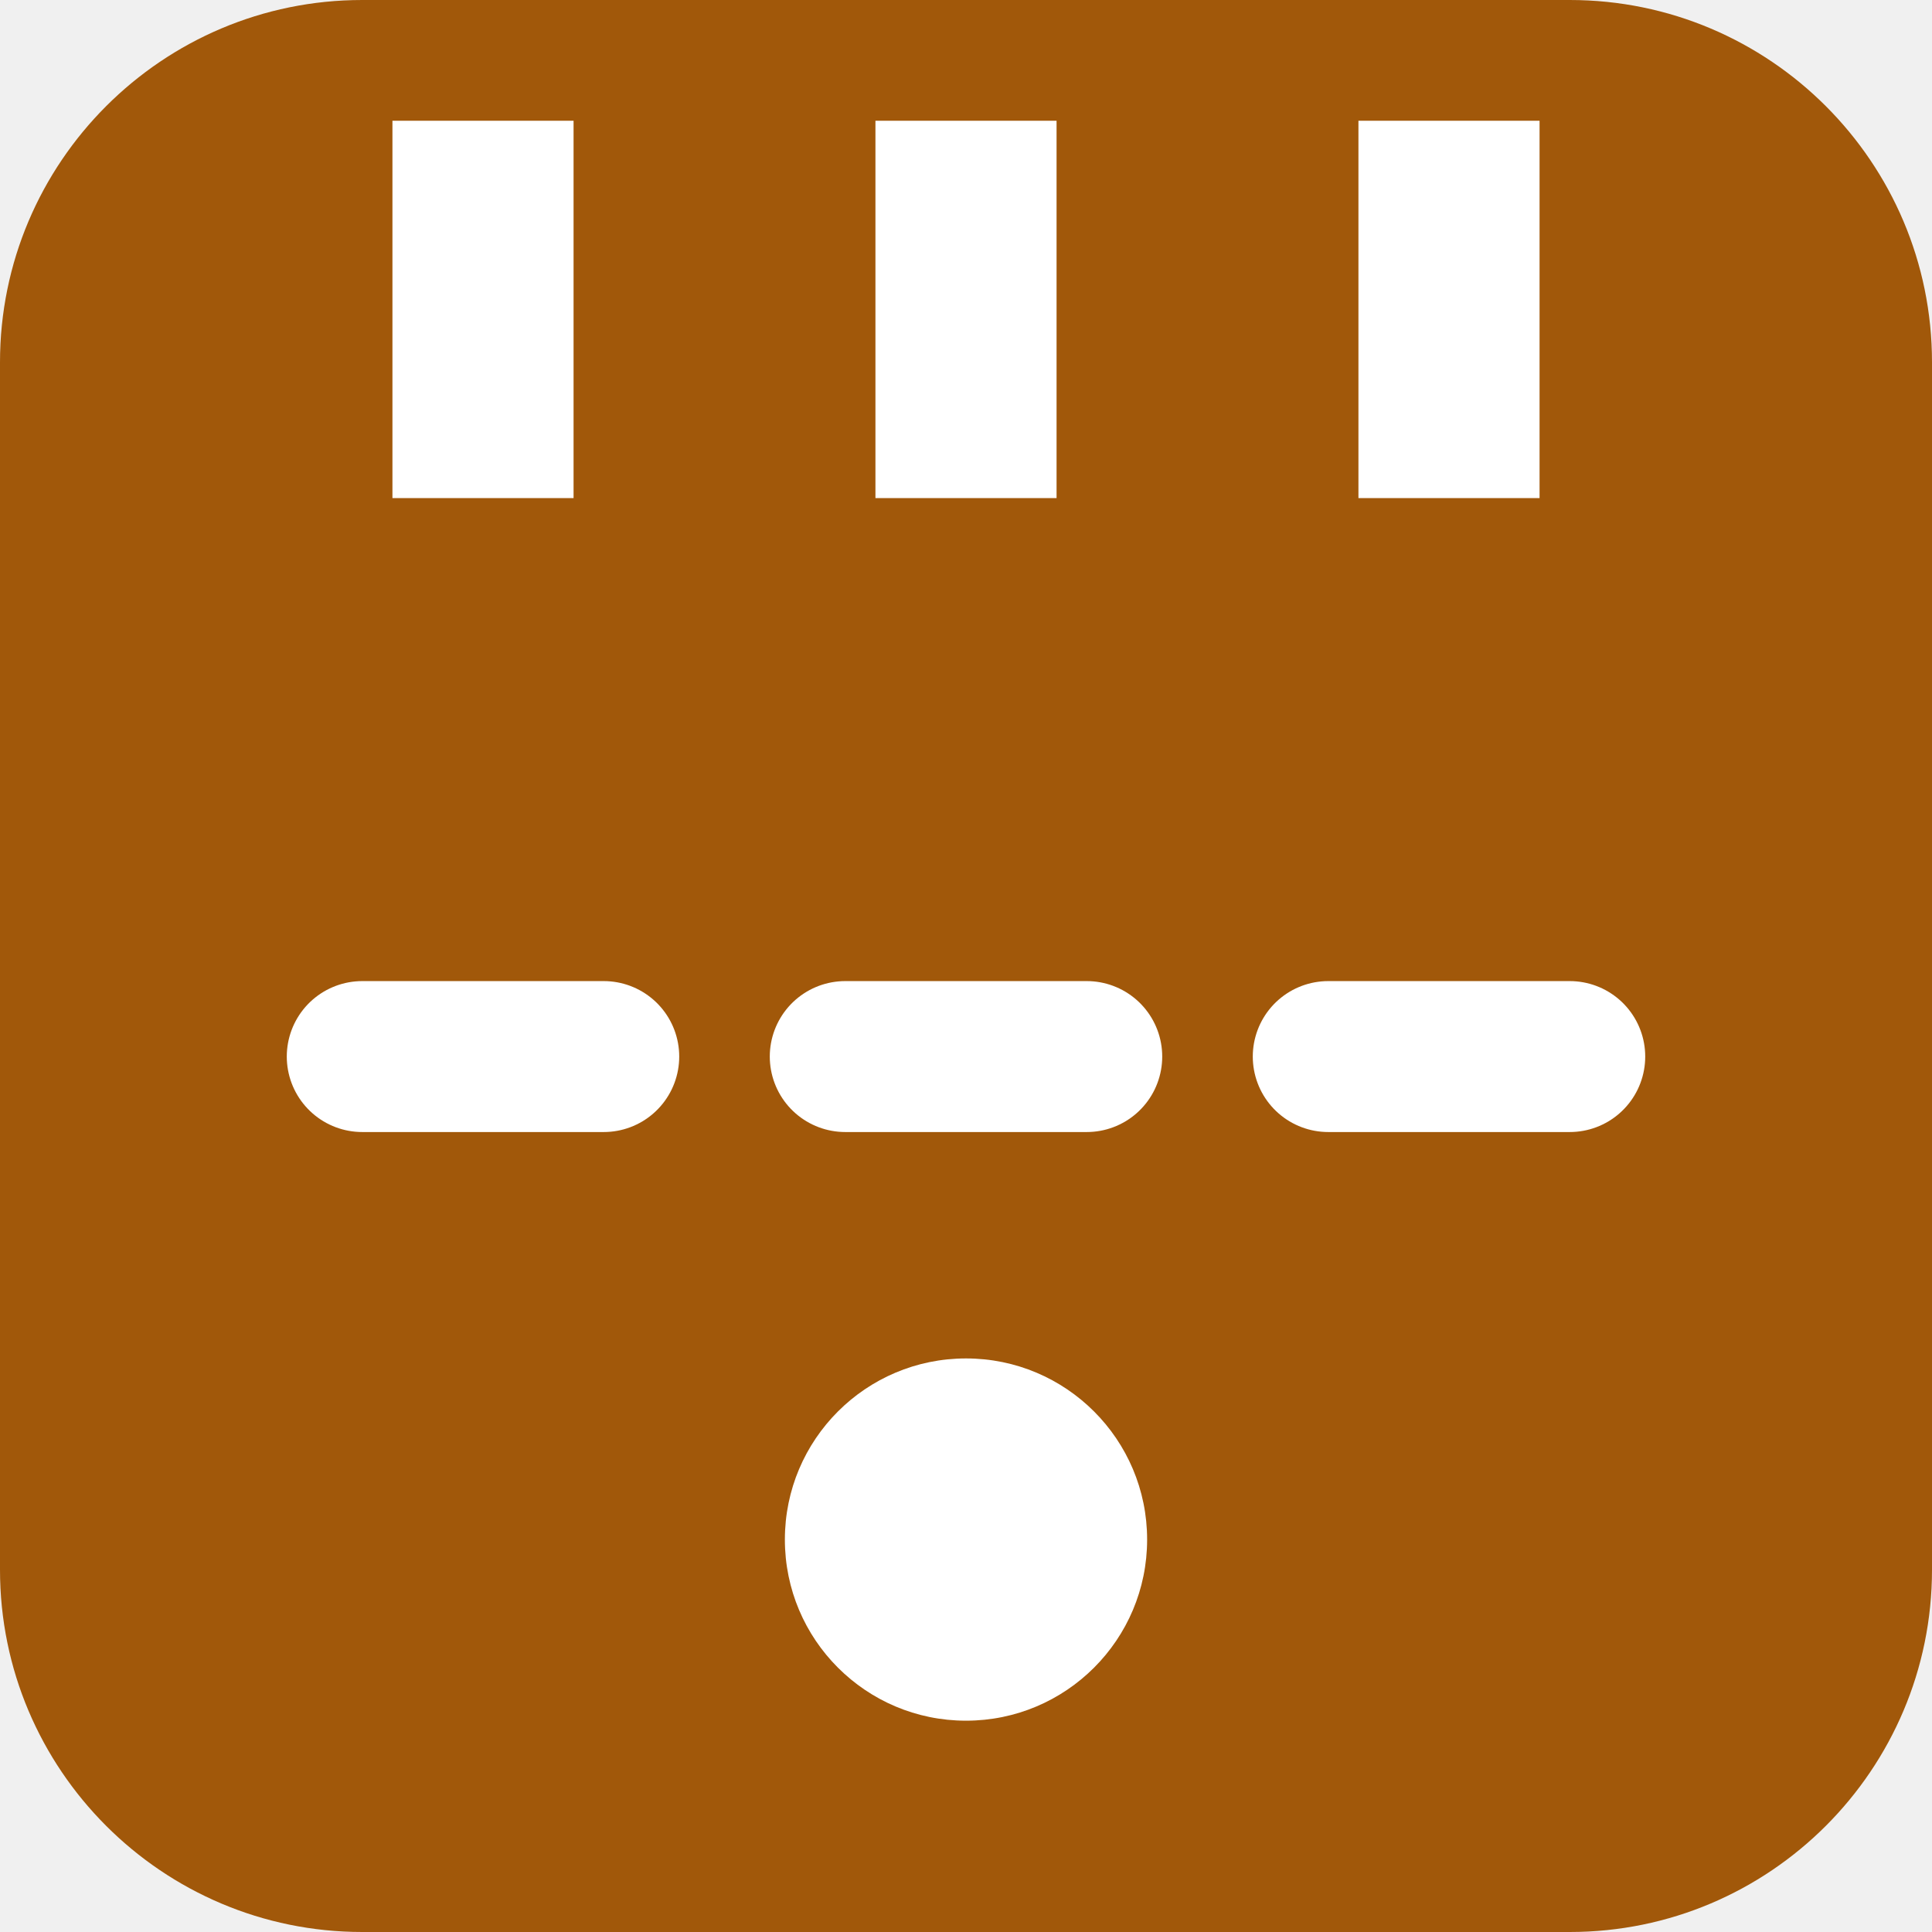
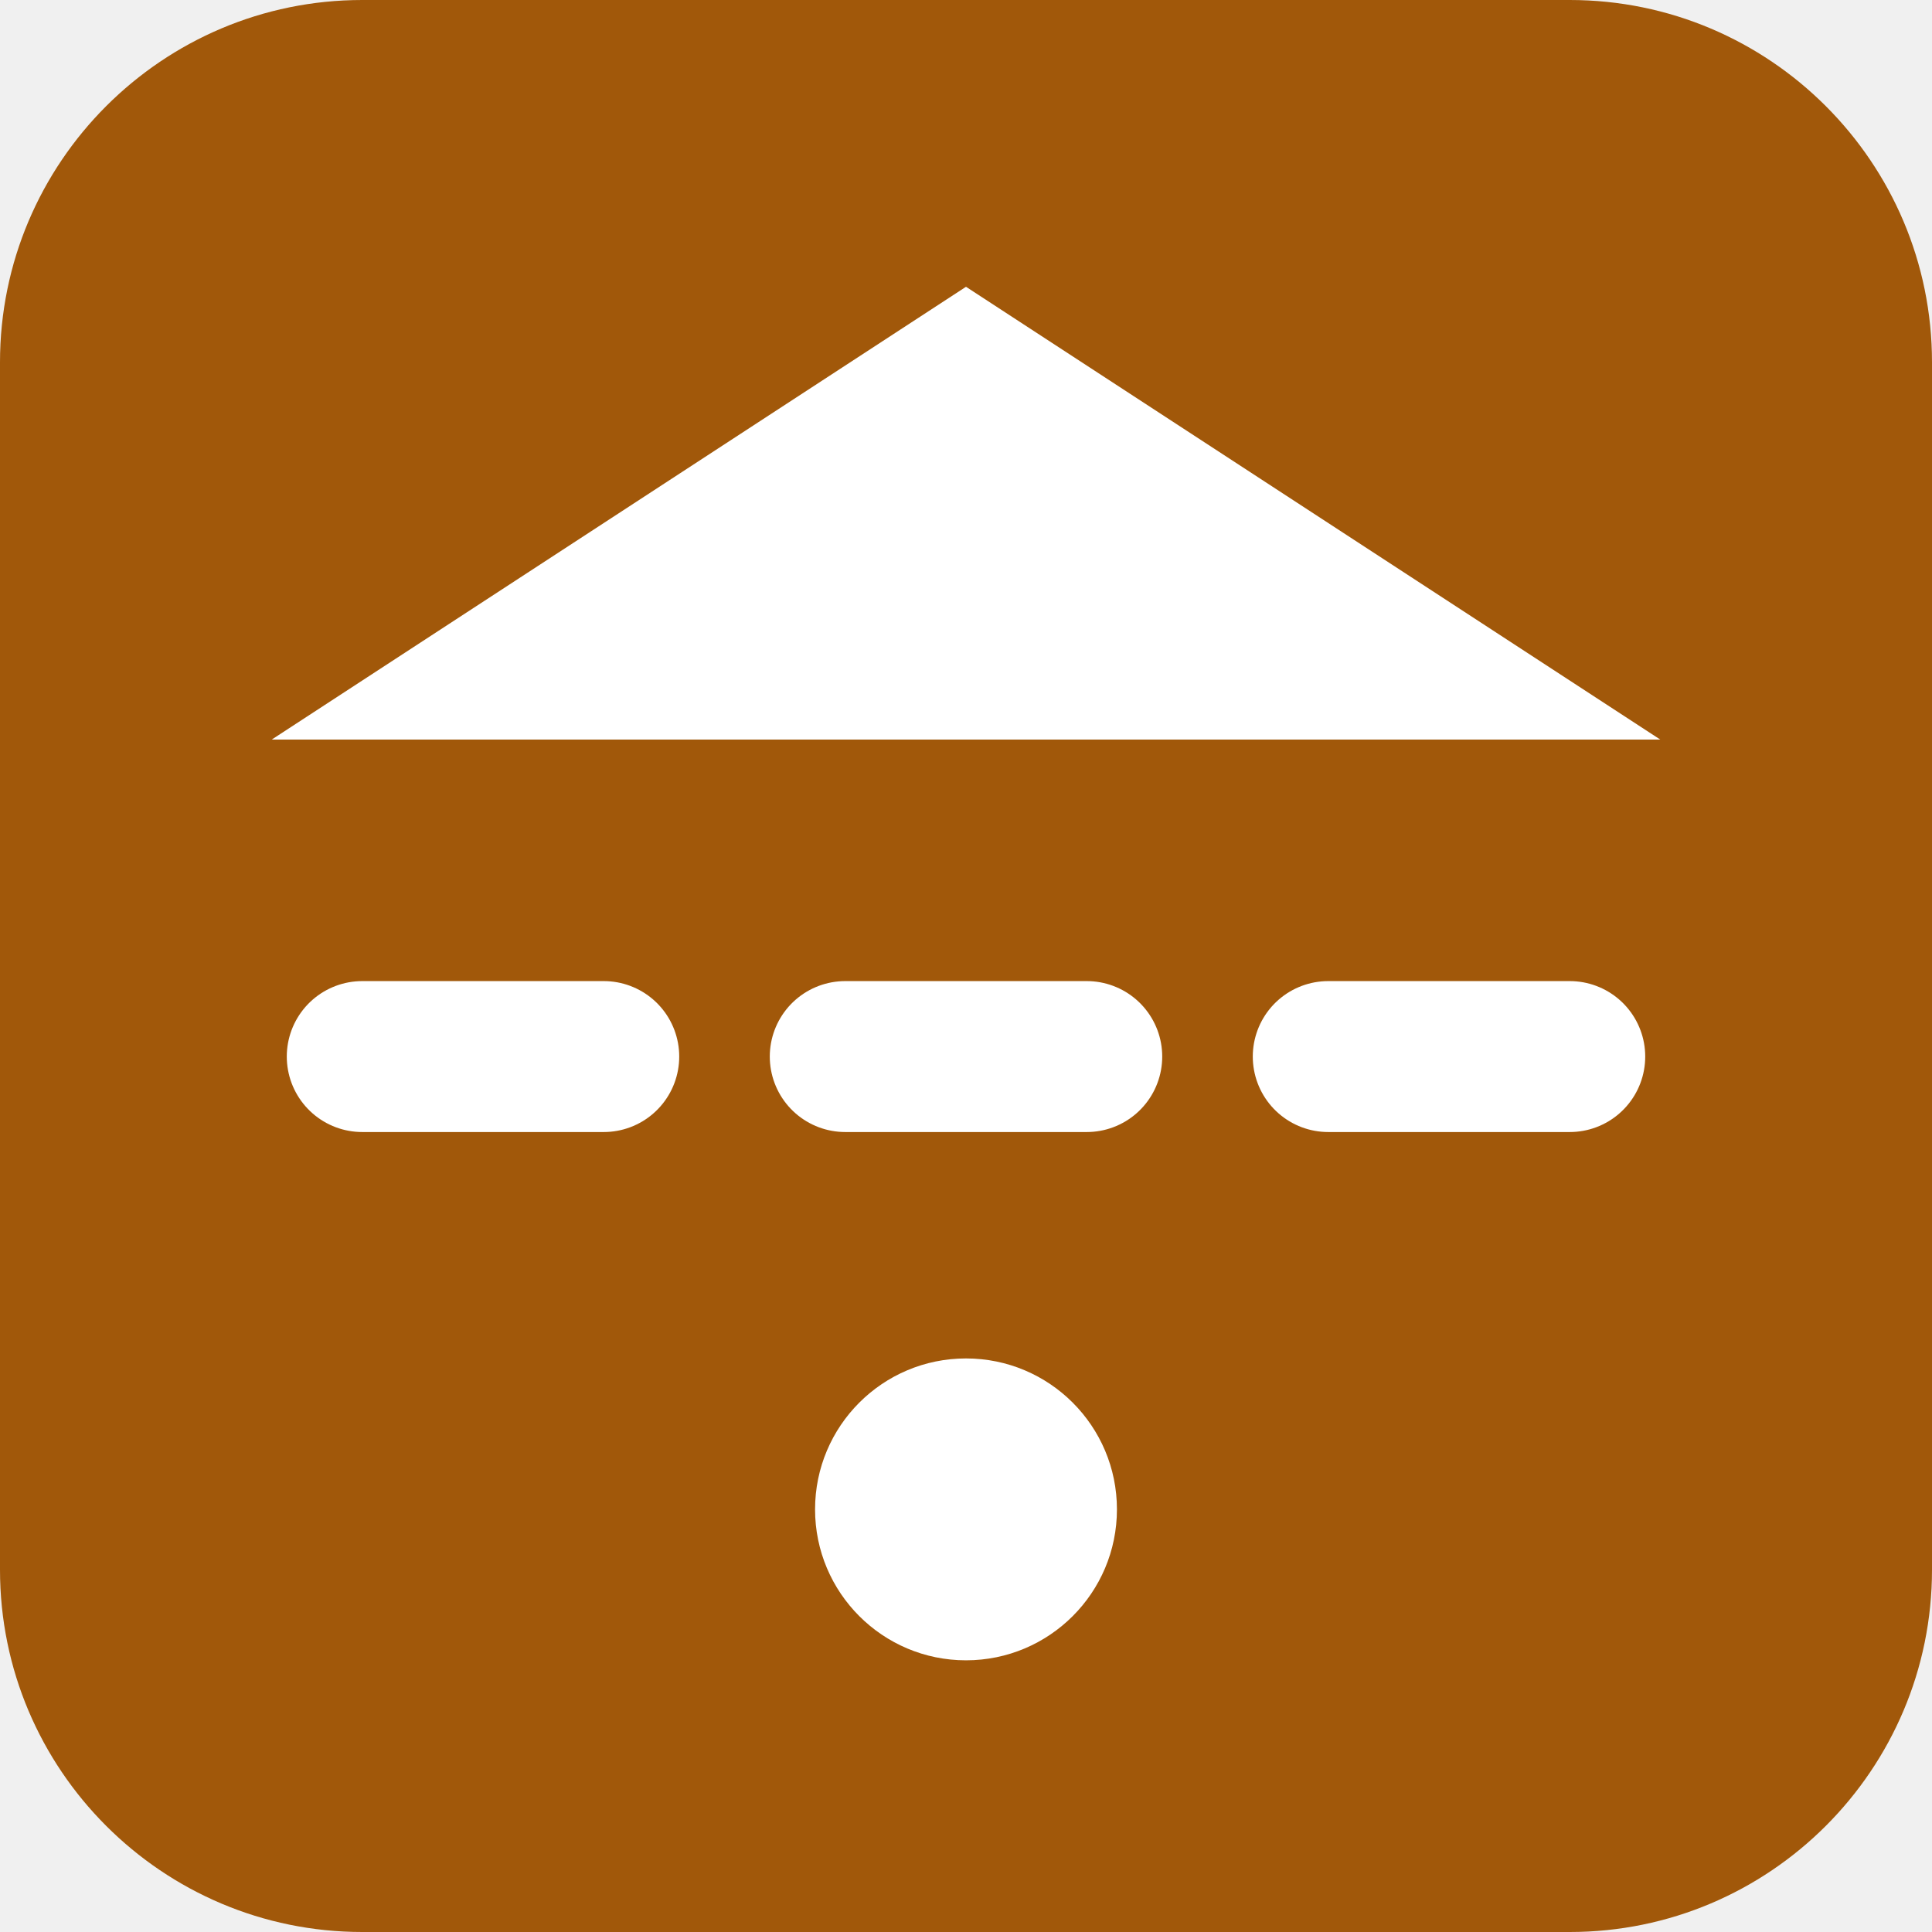
<svg xmlns="http://www.w3.org/2000/svg" width="100%" height="100%" viewBox="0 0 64 64" version="1.1" xml:space="preserve" style="fill-rule:evenodd;clip-rule:evenodd;stroke-linecap:round;">
-   <path d="M64,12L64,52C64,58.623 58.623,64 52,64L12,64C5.377,64 0,58.623 0,52L0,12C0,5.377 5.377,0 12,0L52,0C58.623,0 64,5.377 64,12Z" style="fill:rgb(161,88,10);" />
-   <g transform="matrix(1,0,0,0.5,0,2)">
-     <rect x="13" y="4" width="6" height="25" style="fill:white;" />
-   </g>
-   <g transform="matrix(1,0,0,0.5,16,2)">
-     <rect x="13" y="4" width="6" height="25" style="fill:white;" />
-   </g>
-   <g transform="matrix(1,0,0,0.5,32,2)">
-     <rect x="13" y="4" width="6" height="25" style="fill:white;" />
+   <g id="Website">
+     <path d="M64,12L64,52C64,58.623 58.623,64 52,64L12,64C5.377,64 0,58.623 0,52L0,12C0,5.377 5.377,0 12,0L52,0C58.623,0 64,5.377 64,12Z" style="fill:rgb(161,88,10);" />
+     <path d="M32,9.5L55,24.5L9,24.5L32,9.5Z" style="fill:white;" />
  </g>
  <g transform="matrix(1,0,0,1,0,2)">
    <path d="M12,33L20,33M28,33L36,33M44,33L52,33" style="fill-rule:nonzero;stroke:white;stroke-width:5px;" />
  </g>
-   <g transform="matrix(1,0,0,1,0,3)">
+   <g transform="matrix(0.833333,0,0,0.833333,5.333333,10)">
    <circle cx="32" cy="48" r="6" style="fill:white;" />
  </g>
</svg>
